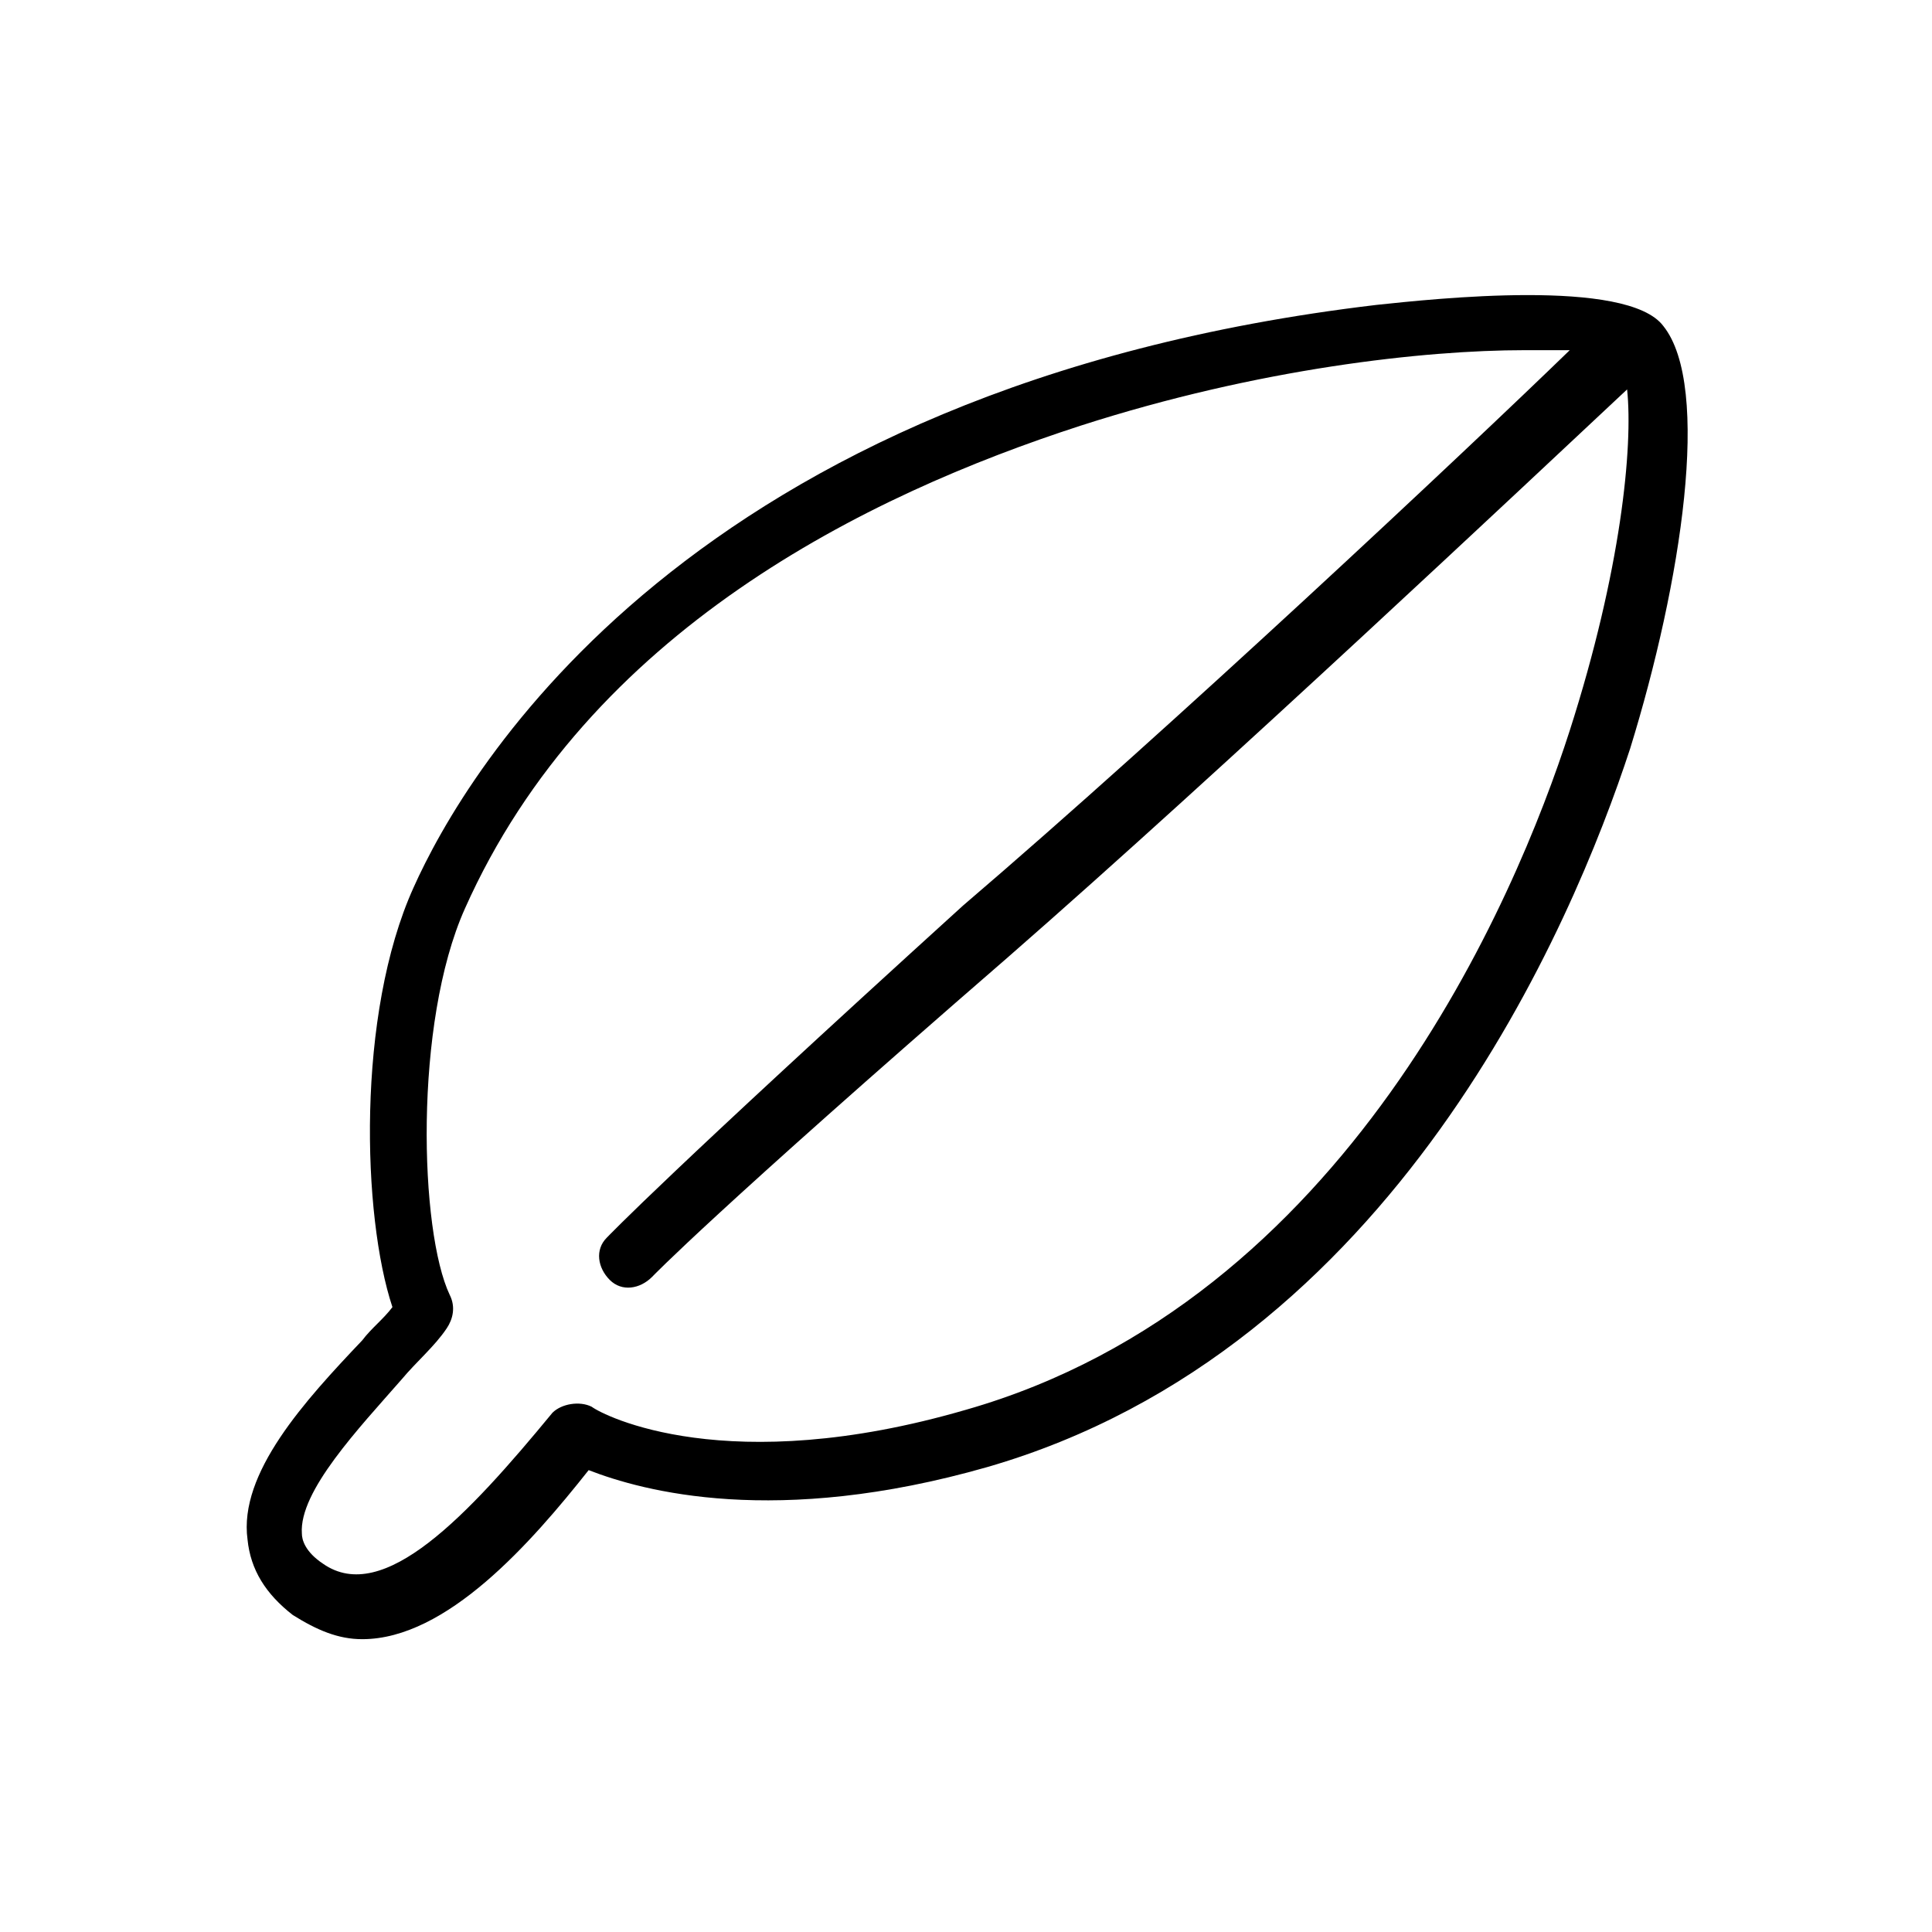
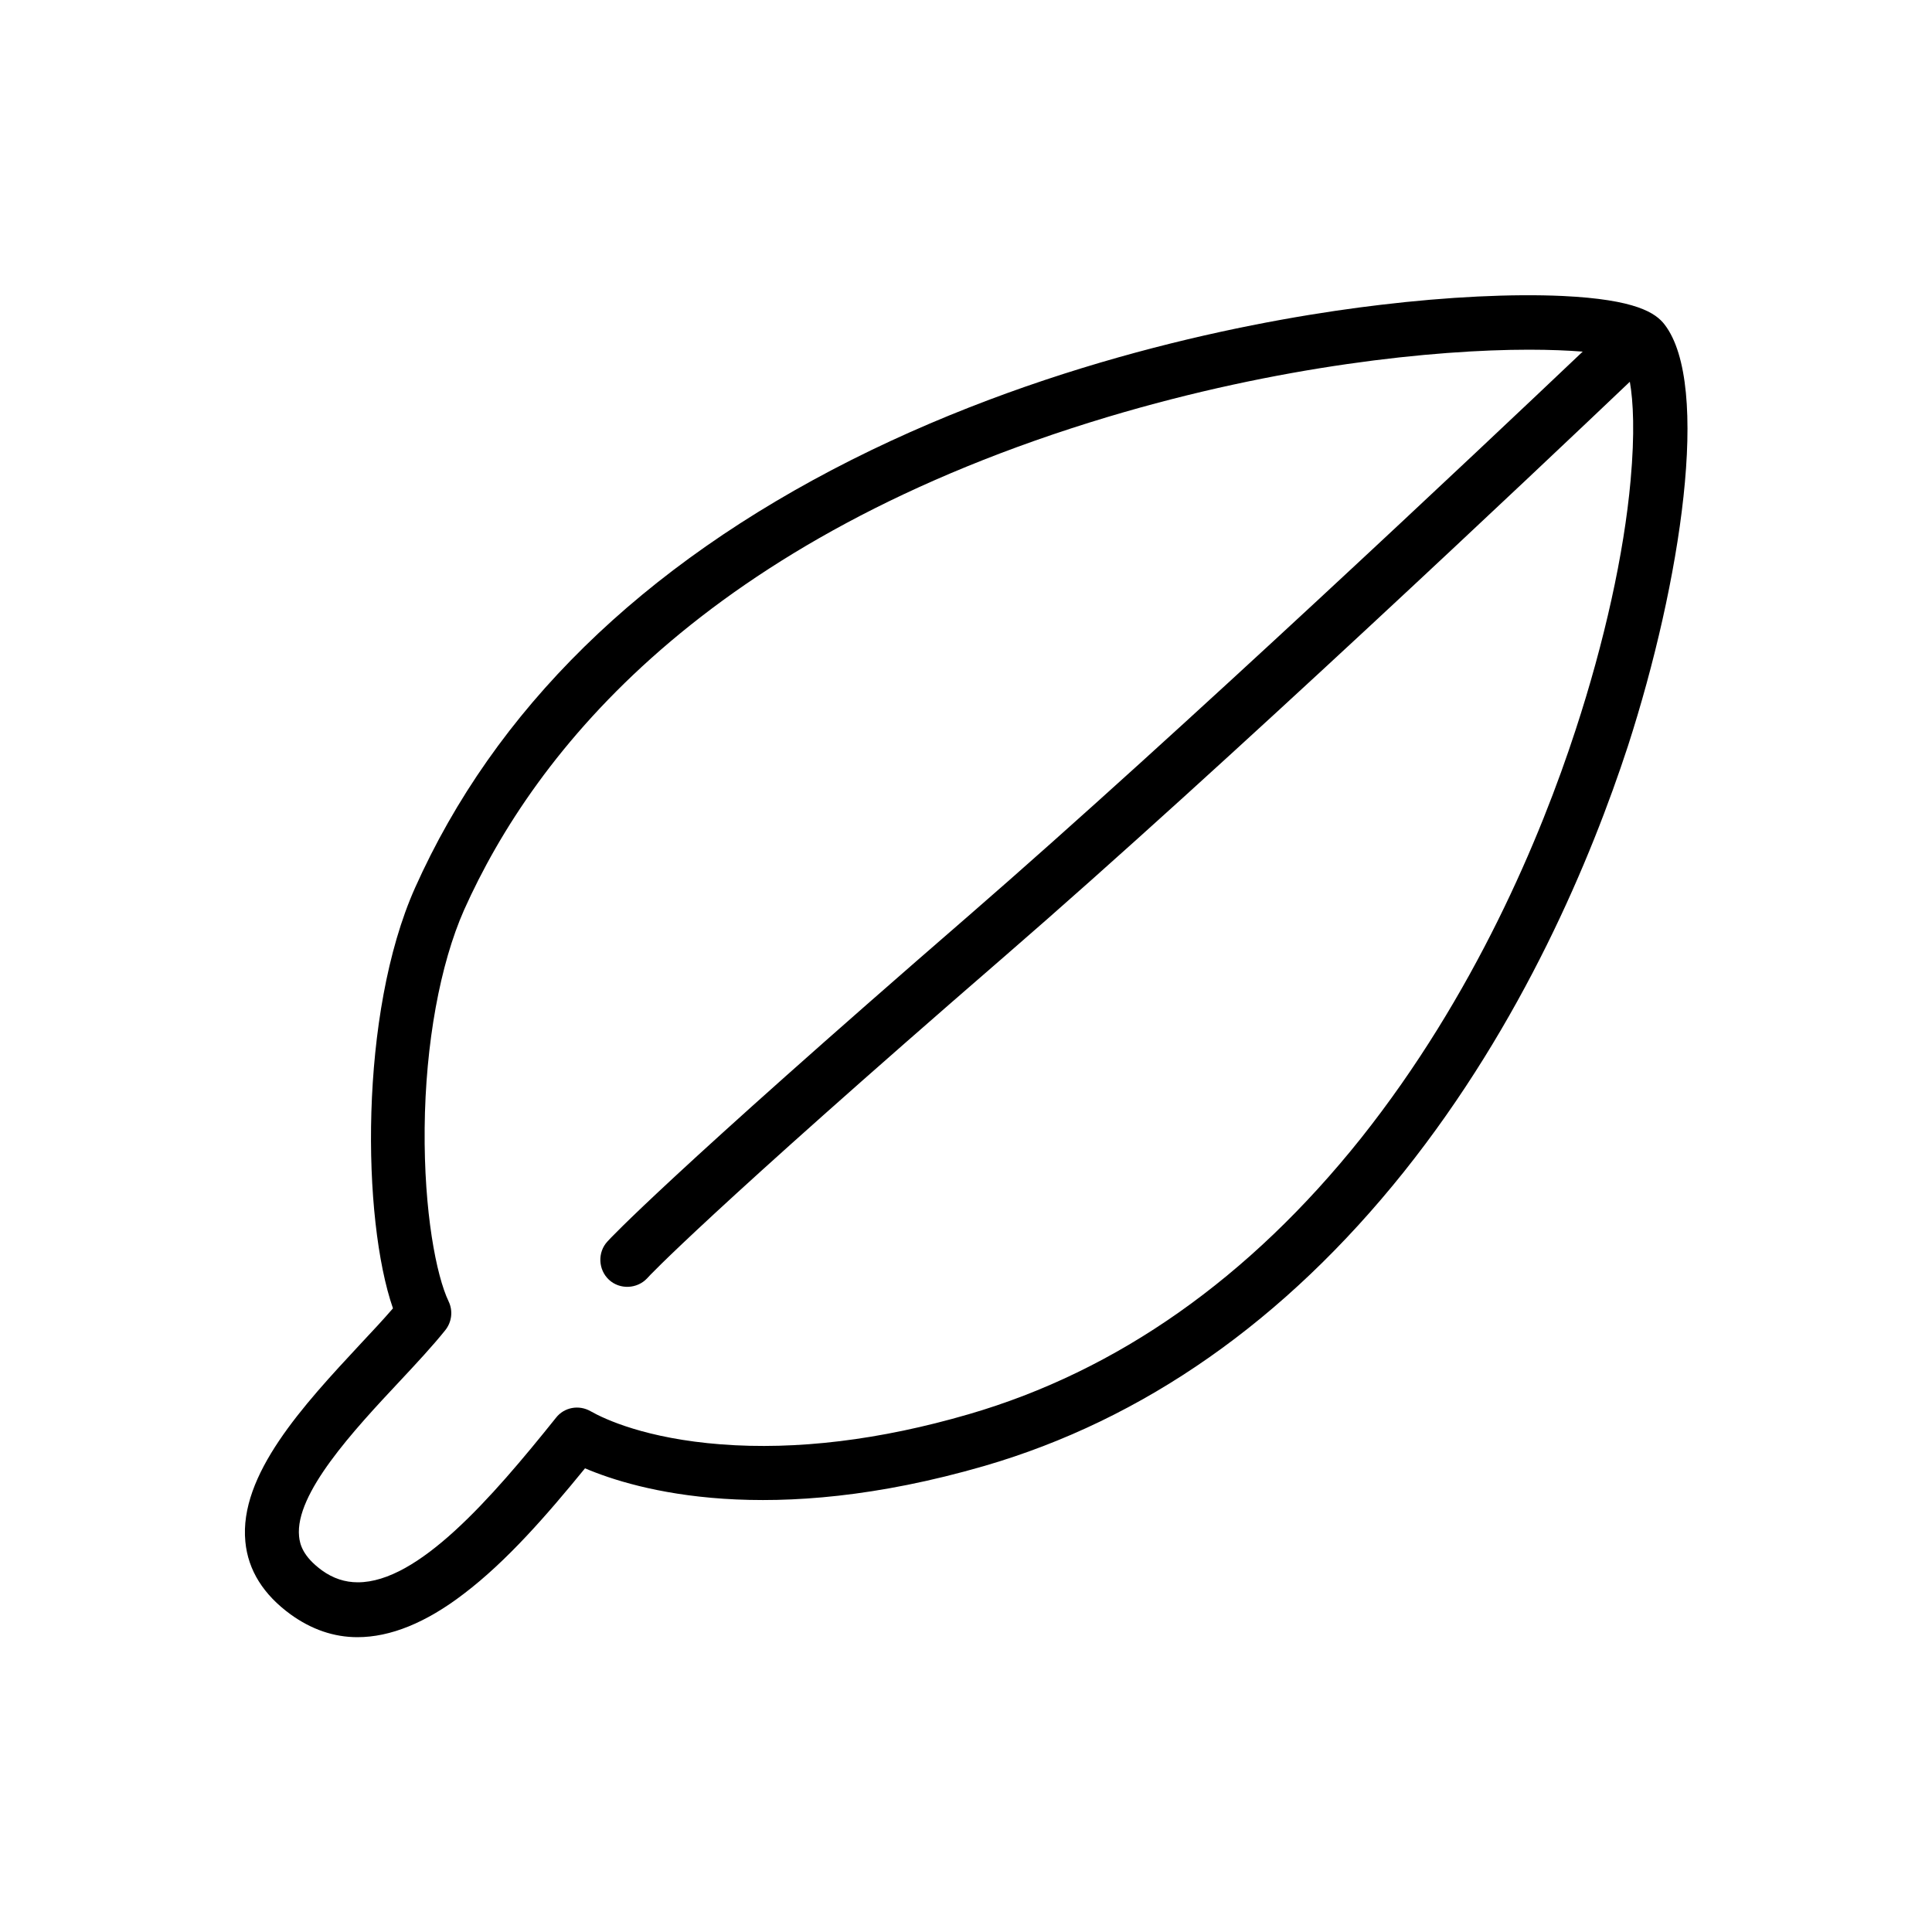
- <svg xmlns="http://www.w3.org/2000/svg" version="1.1" id="Layer_1" x="0px" y="0px" viewBox="0 0 64 64" enable-background="new 0 0 64 64" xml:space="preserve">
+ <svg xmlns="http://www.w3.org/2000/svg" version="1.1" id="Layer_1" x="0px" y="0px" viewBox="0 0 500 500" enable-background="new 0 0 500 500" xml:space="preserve">
  <g>
-     <path d="M55.1,10.8c-1.2-1.6-7.6-0.9-9.5-0.7c-22.8,2.7-30.2,15.5-31.9,19.3C11.8,33.6,12,40.3,13,43.3c-0.3,0.4-0.7,0.7-1,1.1   c-1.9,2-4.1,4.4-3.8,6.6c0.1,1,0.6,1.8,1.5,2.5c0.8,0.5,1.5,0.8,2.3,0.8c2.8,0,5.6-3.2,7.5-5.6c1.8,0.7,6.2,1.9,13.2-0.1   c13.5-3.9,19.4-18,21.3-23.8C55.7,19.3,56.7,12.8,55.1,10.8z M52,24.2c-1.8,5.6-7.4,18.9-20,22.5c-7.9,2.3-12,0.2-12.4-0.1   c-0.4-0.2-1-0.1-1.3,0.2c-2.8,3.4-5.6,6.4-7.6,5c-0.6-0.4-0.7-0.8-0.7-1c-0.1-1.4,1.9-3.5,3.3-5.1c0.5-0.6,1.1-1.1,1.5-1.7   c0.2-0.3,0.3-0.7,0.1-1.1c-1-2.1-1.2-9,0.5-12.8c4.1-9.2,13.3-13.7,20.4-16c5.9-1.9,11.4-2.5,14.7-2.5c0.6,0,1.1,0,1.5,0   c-3.4,3.3-13.2,12.5-20.1,18.4C22.1,38.9,20.2,40.9,20.1,41c-0.4,0.4-0.3,1,0.1,1.4c0.4,0.4,1,0.3,1.4-0.1c0,0,2-2.1,11.8-10.6   c7.1-6.2,17.4-15.9,20.5-18.8C54.1,14.8,53.7,18.9,52,24.2z" />
+     <path d="M430.8,84c-2.3-3-7.4-6.5-26.4-7.4c-13-0.6-29.7,0.2-47.2,2.3c-28,3.3-82.9,13-136.8,40.1c-54.4,27.4-92.4,64.7-113,110.8   c-14.5,32.5-13.7,85.8-5.7,108.8c-2.5,2.9-5.4,6-8.4,9.2c-14.8,15.9-31.5,33.9-29.8,51.2c0.7,7.4,4.7,13.7,11.7,18.8   c5.4,3.9,11.2,5.9,17.3,5.9c8.5,0,17.7-3.7,27.5-11.2c11.2-8.5,21.6-20.5,31.4-32.5c13.4,5.7,47.7,15.5,103.3-0.6   c41.3-12,77.8-37.6,108.6-76.1c30.8-38.6,48.5-81.2,58-110.2C435,150.7,442.8,99.6,430.8,84z M422,124.3   c-1.7,19-6.8,41.9-14.2,64.5c-9.1,27.9-26.2,68.8-55.6,105.8c-28.9,36.2-63,60.2-101.5,71.4c-23,6.7-44.6,9.3-64.1,7.8   c-19.4-1.5-30.1-6.5-33.8-8.6c-3-1.7-6.8-1-8.9,1.7c-16.9,21.1-35.7,42.6-51.3,42.6c-3.3,0-6.4-1-9.3-3.1c-4.9-3.6-5.7-6.7-5.9-8.8   c-1.1-11,14-27.3,26.2-40.3c4.3-4.6,8.3-8.9,11.6-13c1.7-2.1,2.1-5,0.9-7.5c-3.2-6.7-6.4-23.2-6.2-44.8c0.2-21.9,4-42.5,10.2-56.5   c18.3-40.9,62-96.2,166.6-127.6c44.4-13.3,84.5-17.4,109-17.4c5.4,0,10.1,0.2,13.9,0.5c-25.6,24.3-104,98.3-158.7,145.8   c-78,67.6-93.1,83.8-93.7,84.5c-2.6,2.8-2.4,7.3,0.4,9.9c2.8,2.6,7.3,2.4,9.9-0.4c0.1-0.2,15.7-16.8,92.6-83.4   c56.9-49.3,139-127,161.7-148.6C422.7,103.9,423.1,112.1,422,124.3z" />
  </g>
</svg>
